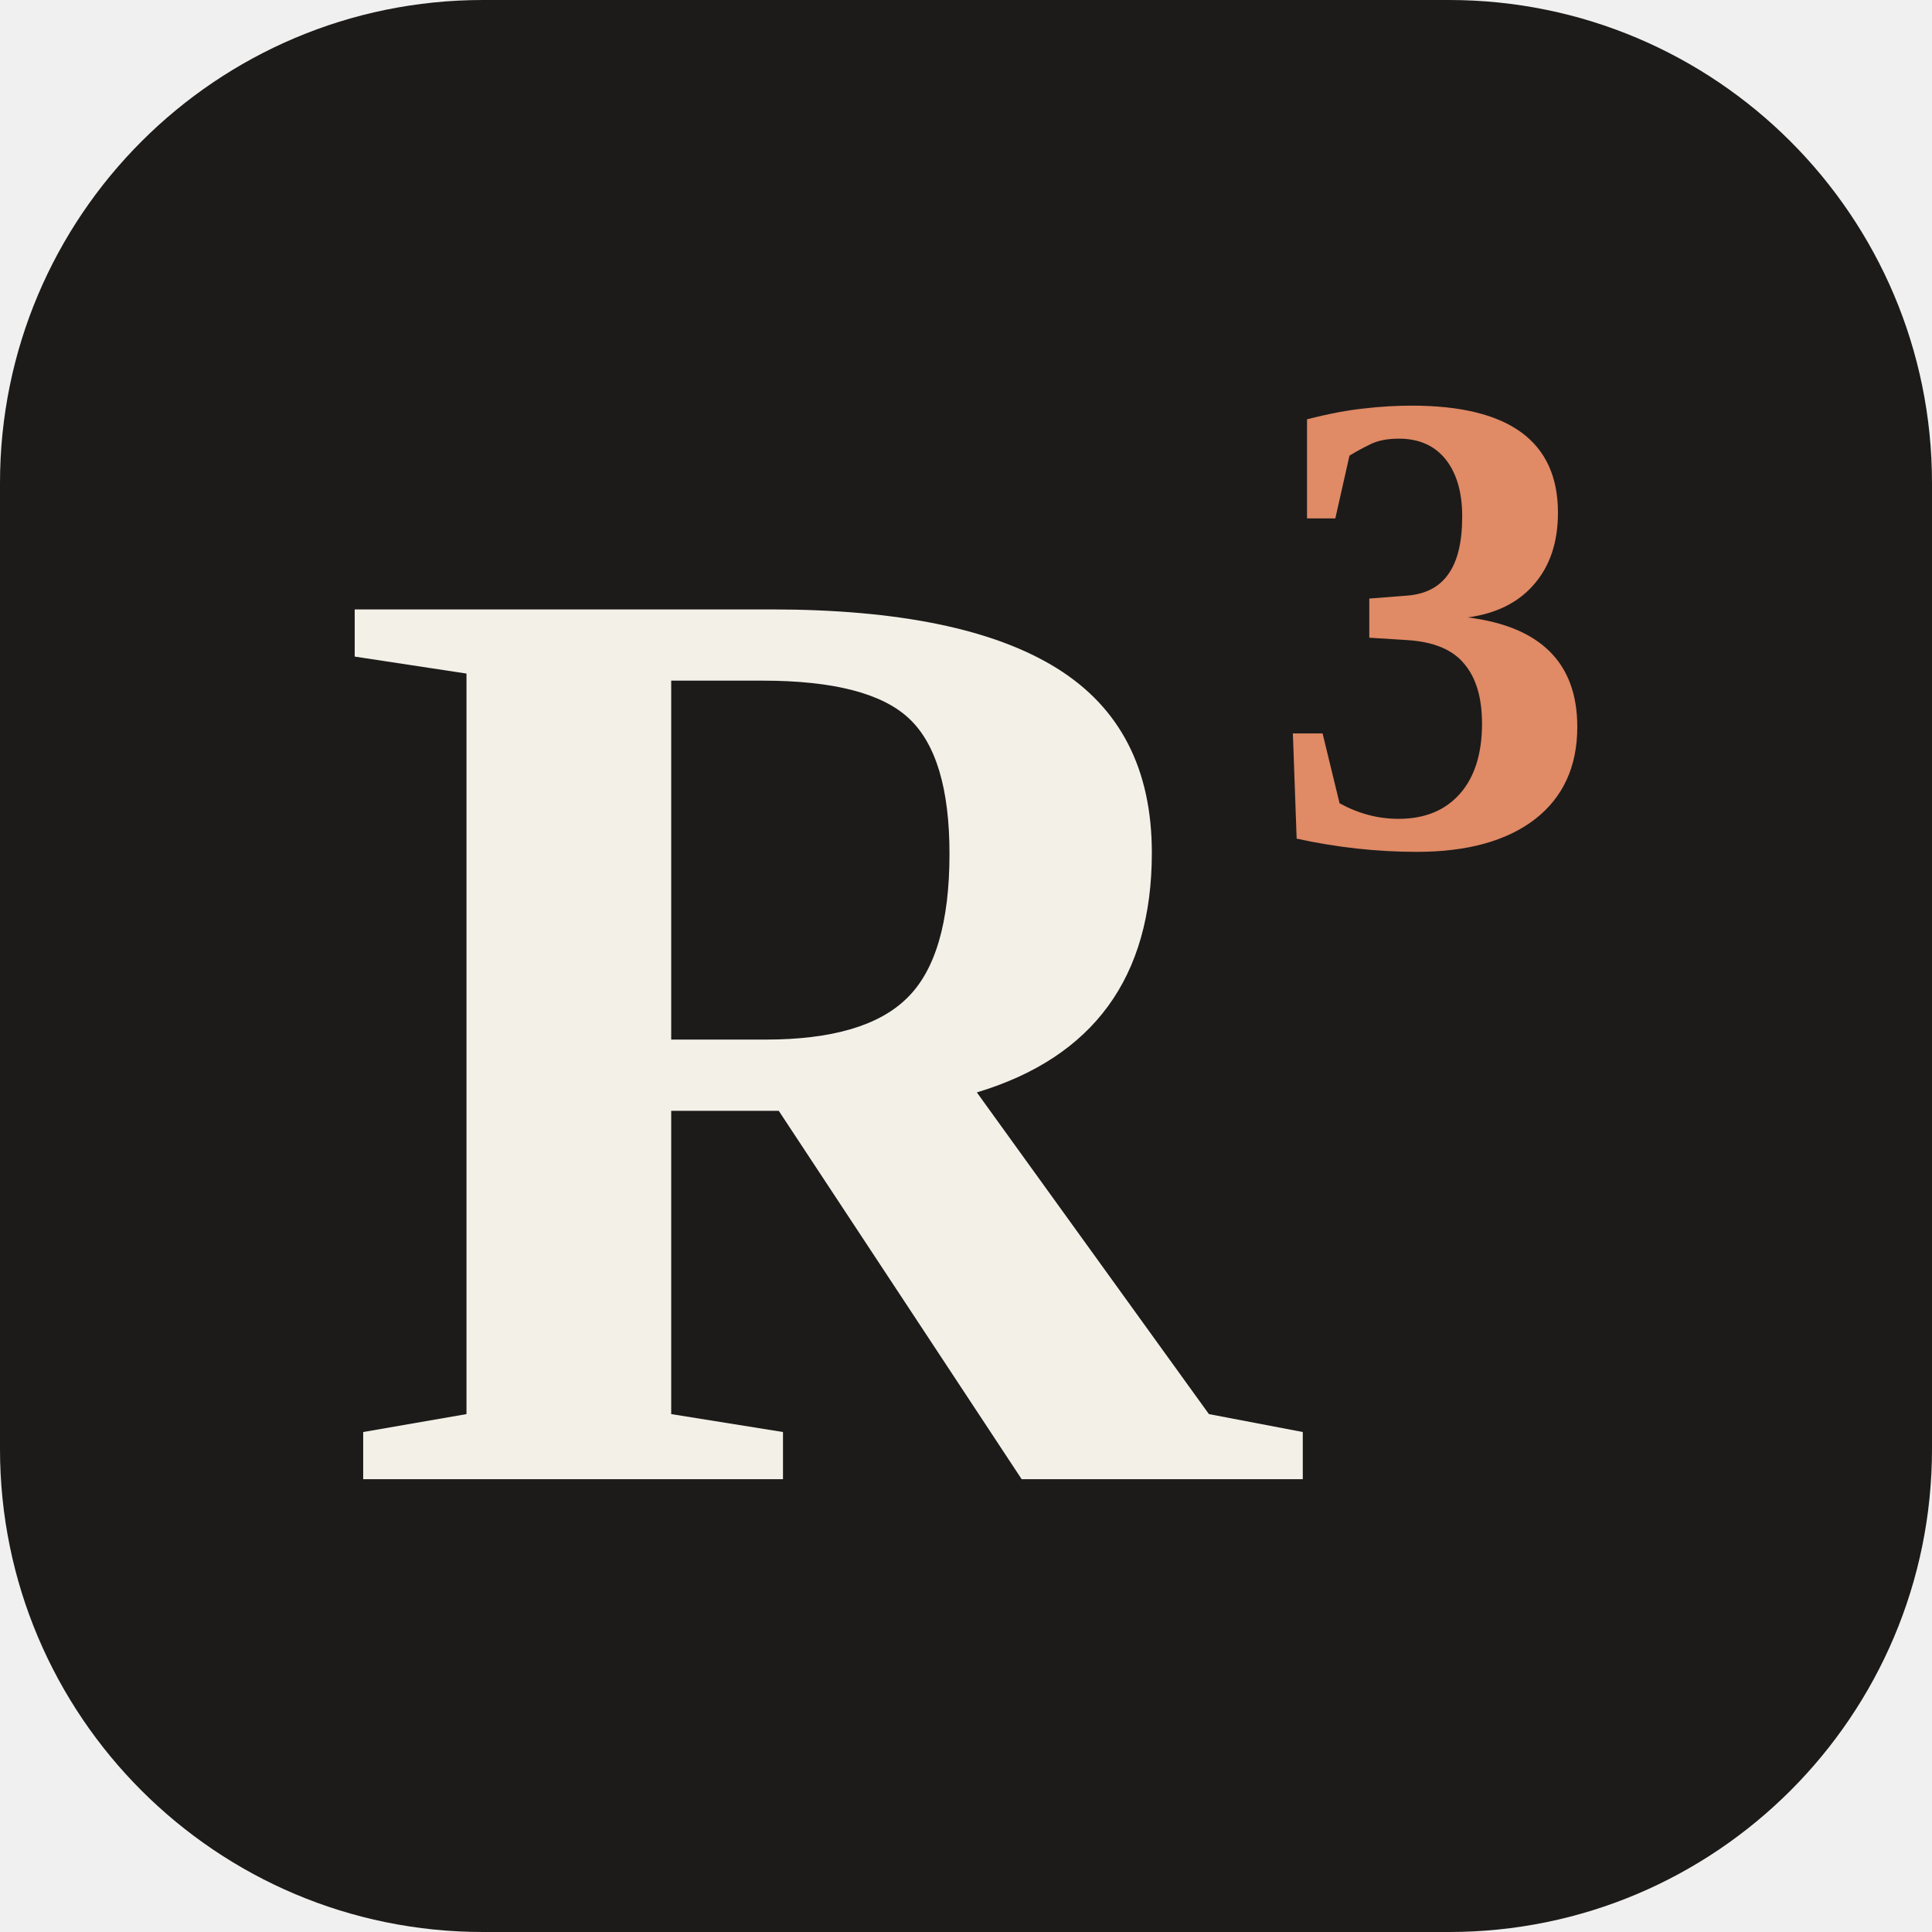
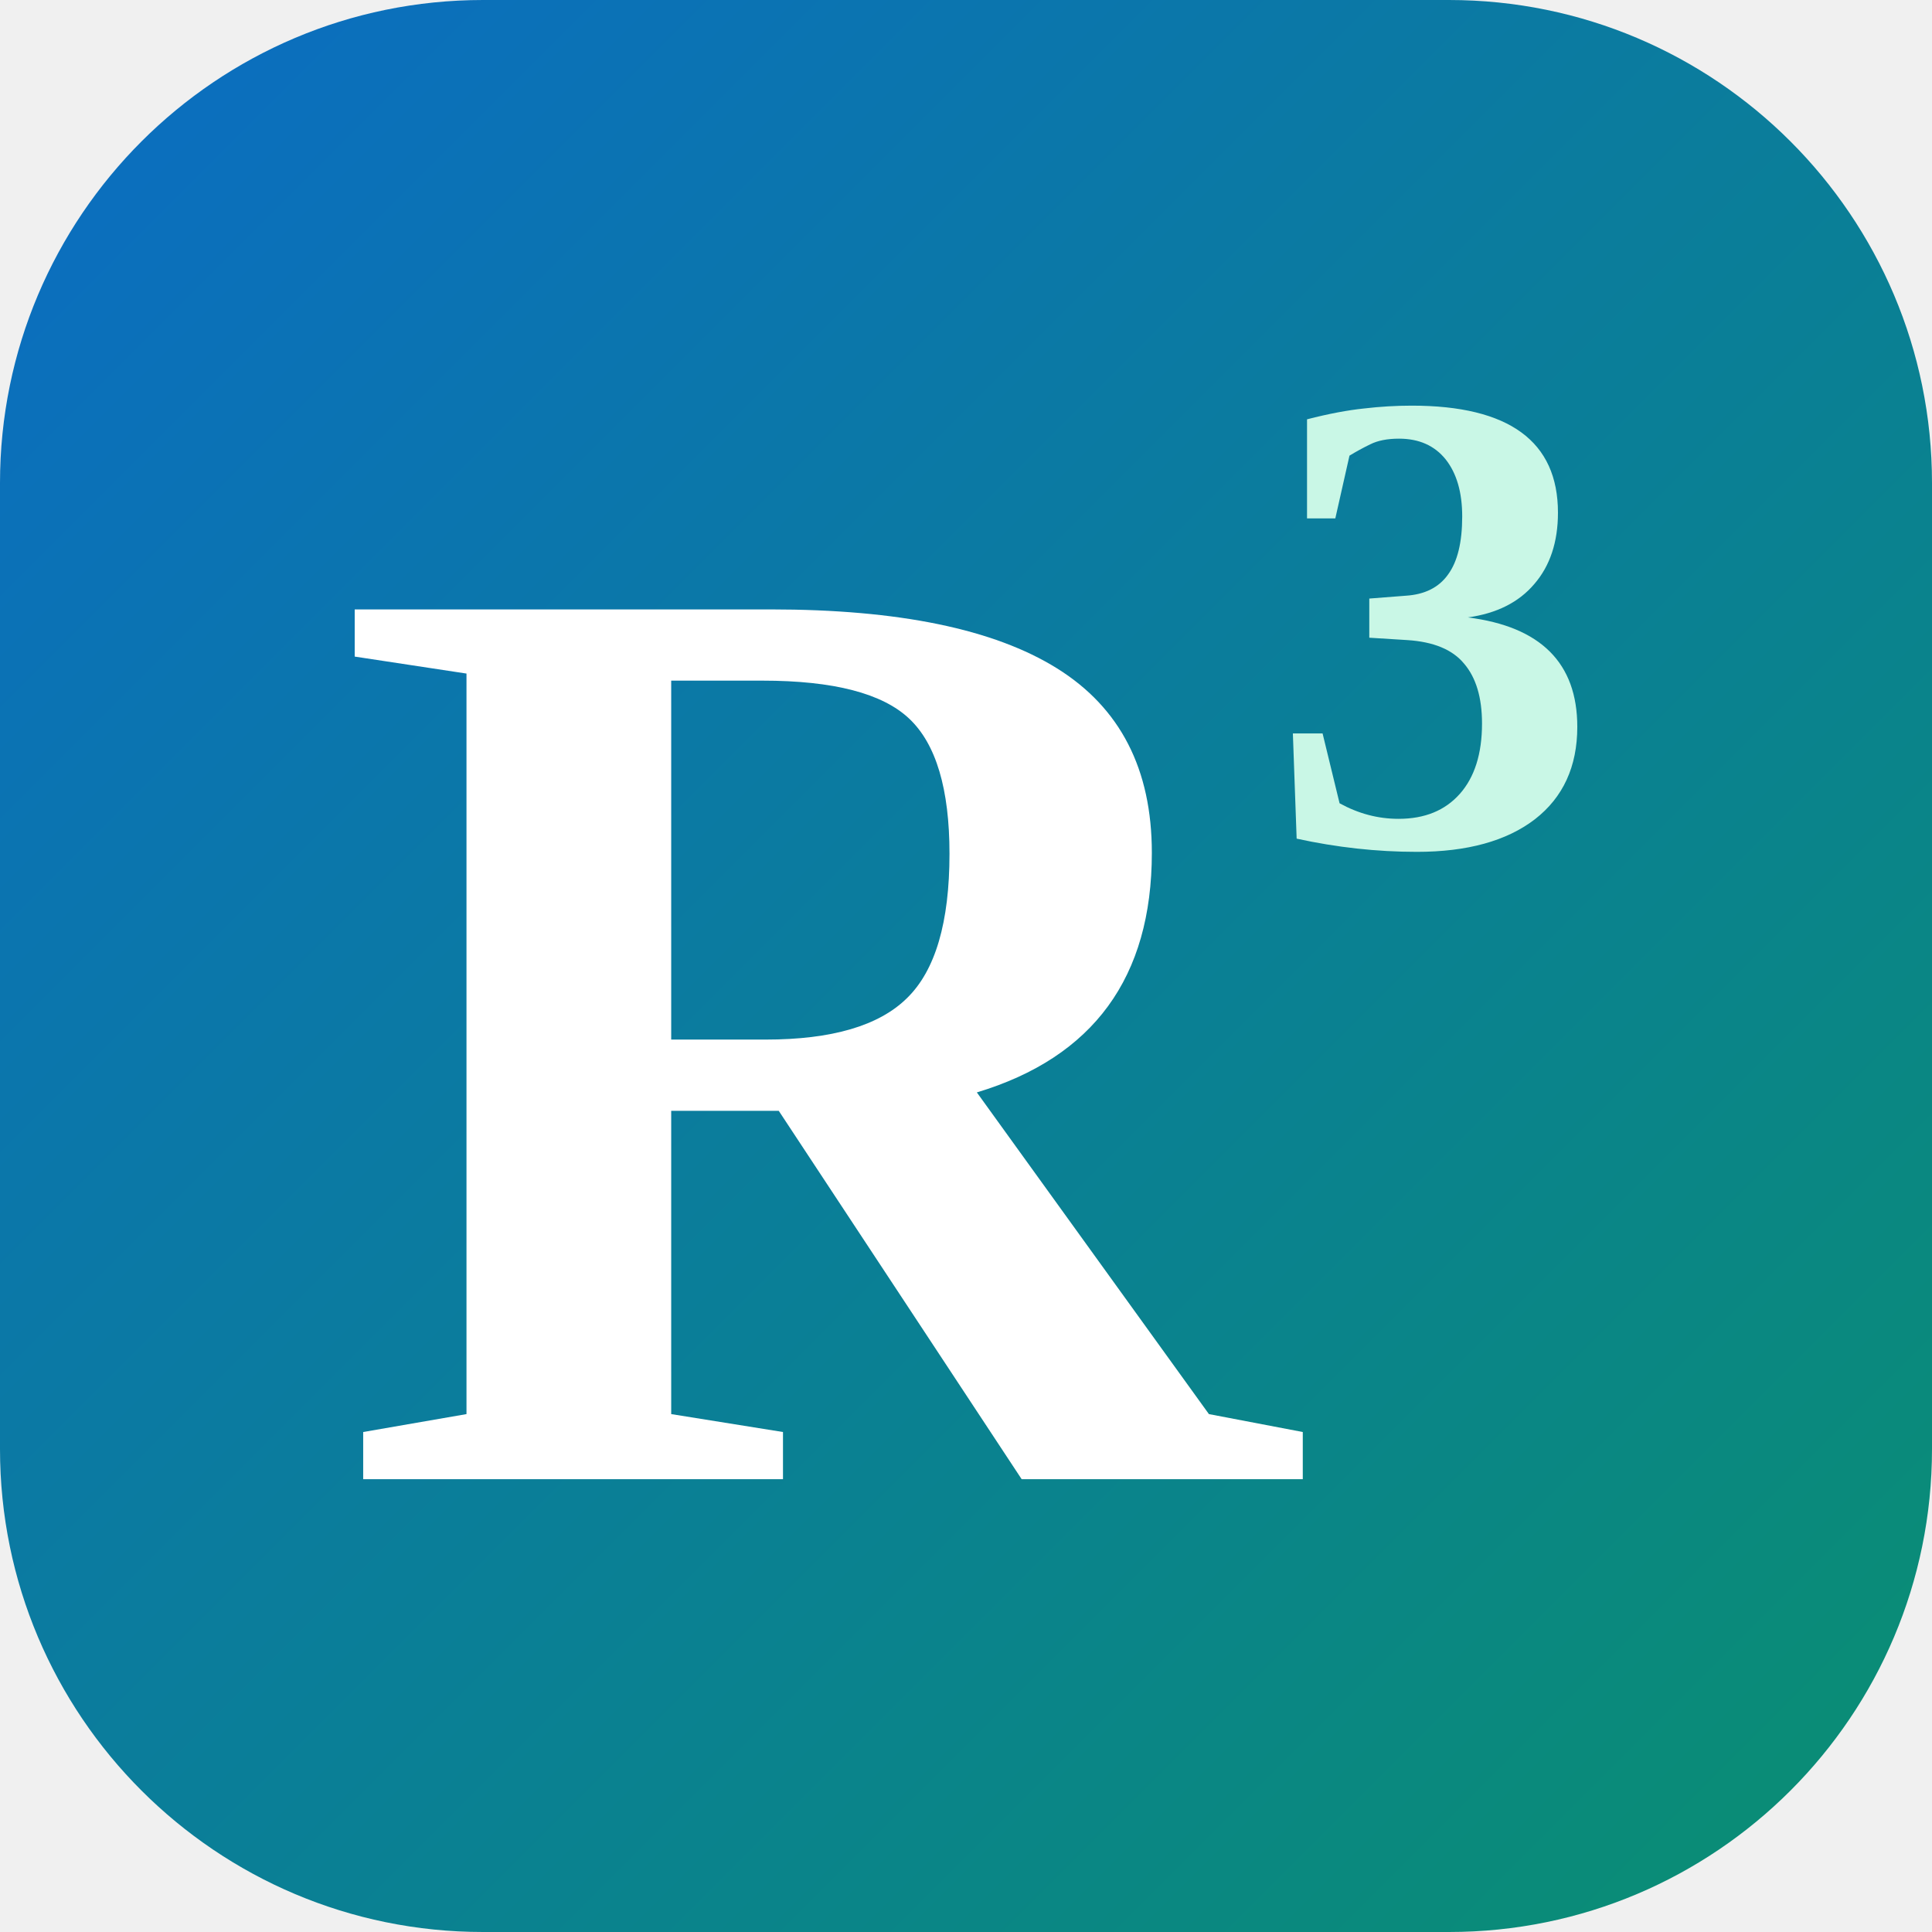
<svg xmlns="http://www.w3.org/2000/svg" viewBox="0 0 64 64">
-   <rect width="64" height="64" rx="16" fill="#1c1b19" />
-   <text x="11" y="49" font-family="Georgia,'Times New Roman',serif" font-weight="600" font-size="44" fill="#f3f0e8">R</text>
-   <text x="42" y="28" font-family="Georgia,'Times New Roman',serif" font-weight="600" font-size="22" fill="#e08a66">3</text>
+   <defs>
+     <linearGradient id="t" x1="0" y1="0" x2="1" y2="1">
+       <stop offset="0" stop-color="#0b6cc4" />
+       <stop offset="1" stop-color="#0a8f70" />
+     </linearGradient>
+   </defs>
+   <rect width="64" height="64" rx="16" fill="url(#t)" />
+   <text x="11" y="49" font-family="Georgia,'Times New Roman',serif" font-weight="600" font-size="44" fill="#ffffff">R</text>
+   <text x="42" y="28" font-family="Georgia,'Times New Roman',serif" font-weight="600" font-size="22" fill="#c9f7e6">3</text>
</svg>
